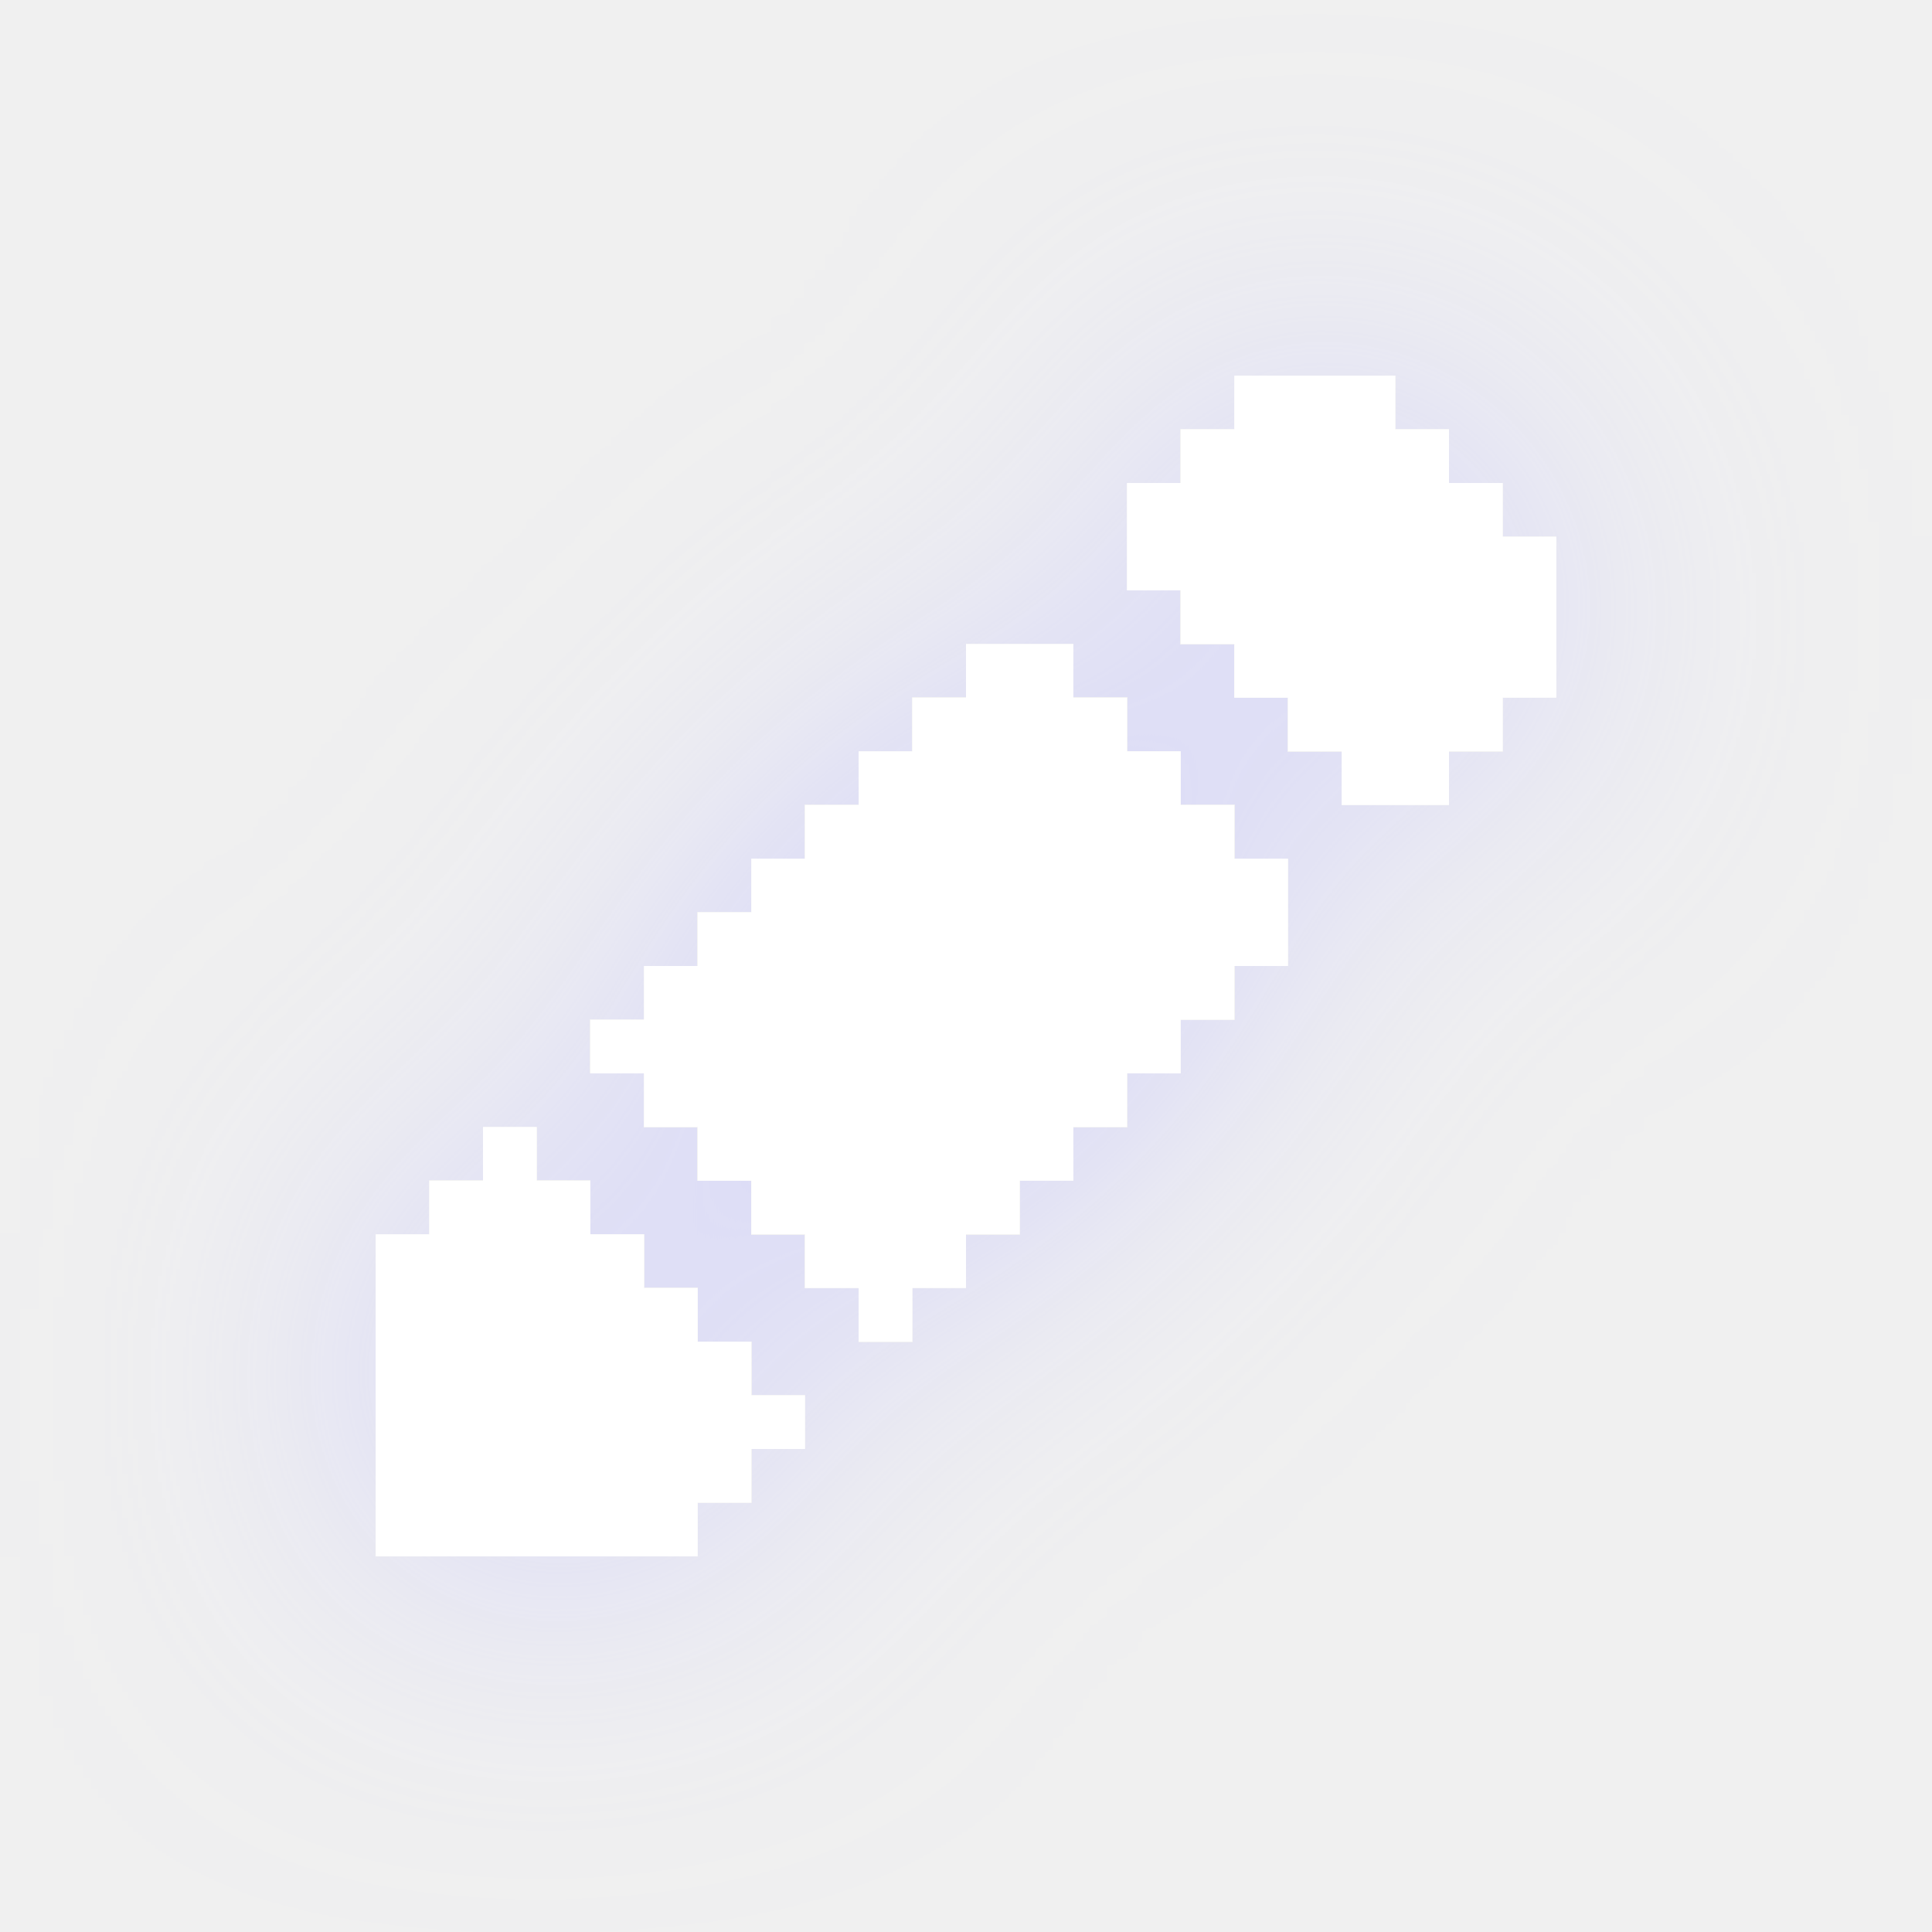
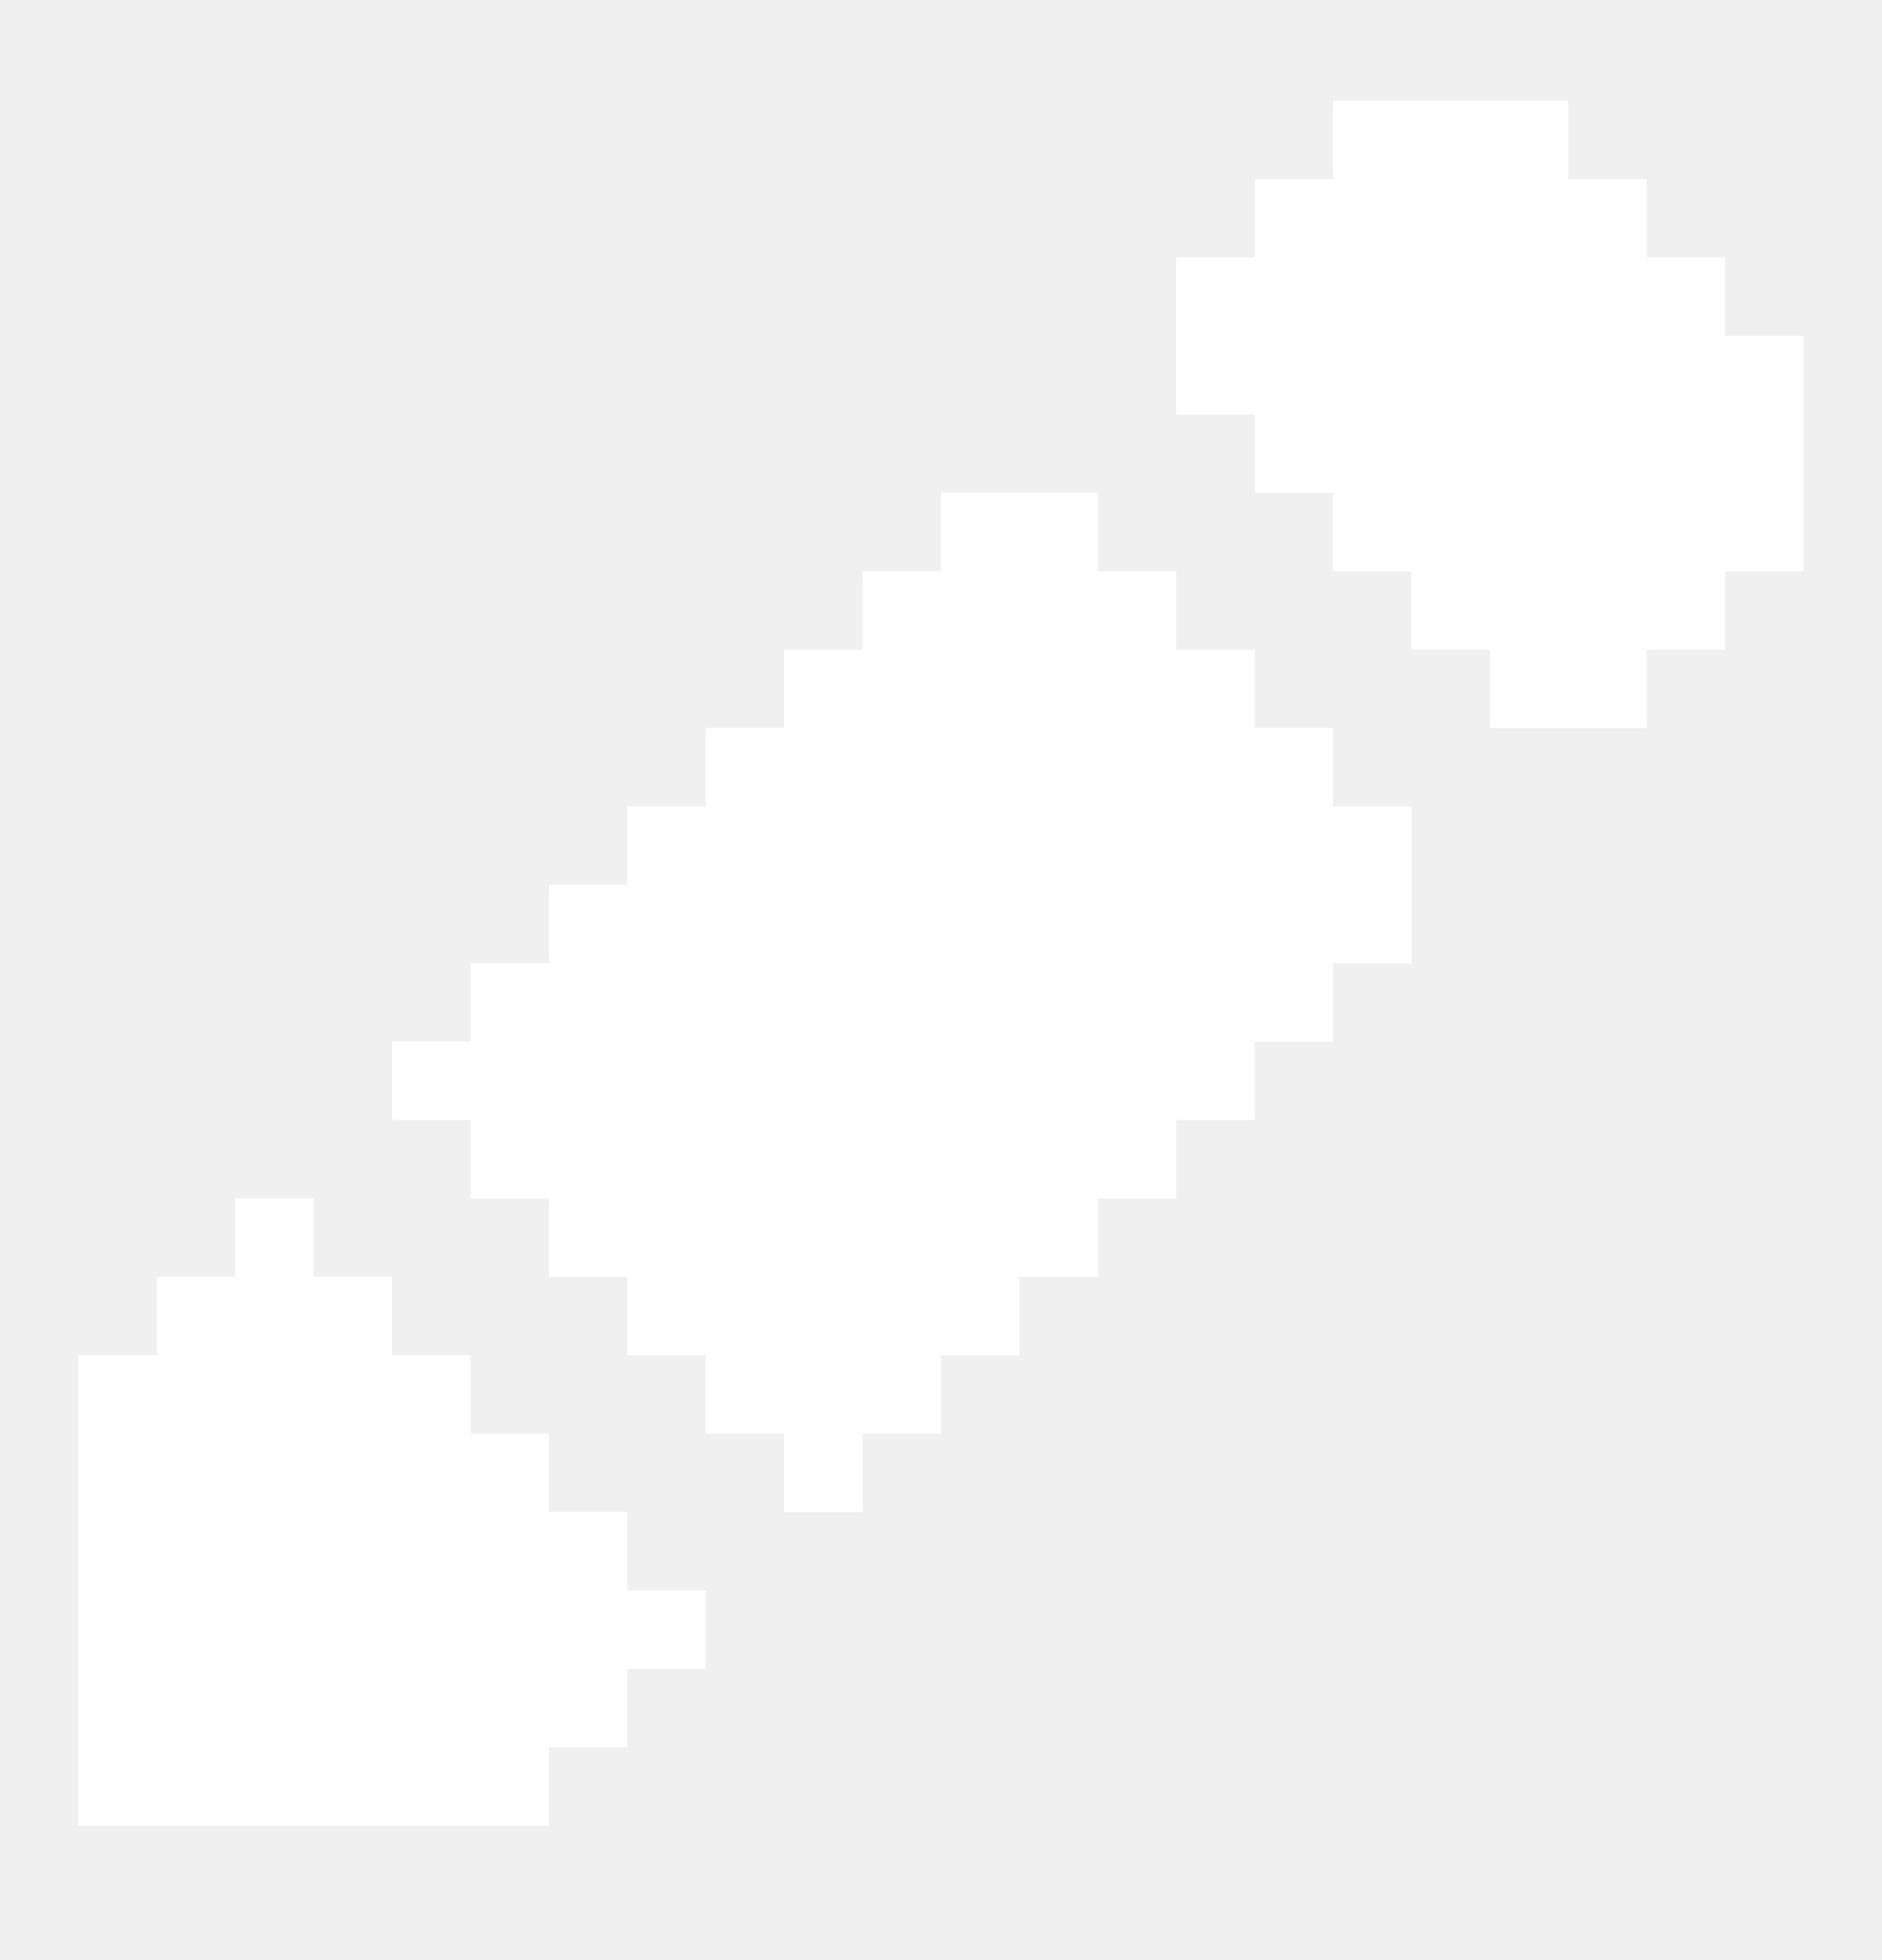
- <svg xmlns="http://www.w3.org/2000/svg" viewBox="0 0 36 36" fill="none">
-   <g filter="url(#filter0_d_3334_24579)">
-     <path d="M14 26H15V27H14V28H13V29H7V23H8V22H9V21H10V22H11V23H12V24H13V25H14V26Z" fill="white" />
-     <path d="M23 16H24V18H23V19H22V20H21V21H20V22H19V23H18V24H17V25H16V24H15V23H14V22H13V21H12V20H11V19H12V18H13V17H14V16H15V15H16V14H17V13H18V12H20V13H21V14H22V15H23V16Z" fill="white" />
-     <path d="M29 10V13H28V14H27V15H25V14H24V13H23V12H22V11H21V9H22V8H23V7H26V8H27V9H28V10H29Z" fill="white" />
-   </g>
-   <defs>
-     <filter id="filter0_d_3334_24579" x="-4" y="-4" width="44" height="44" filterUnits="userSpaceOnUse" color-interpolation-filters="sRGB">
-       <feFlood flood-opacity="0" result="BackgroundImageFix" />
-       <feColorMatrix in="SourceAlpha" type="matrix" values="0 0 0 0 0 0 0 0 0 0 0 0 0 0 0 0 0 0 127 0" result="hardAlpha" />
-       <feOffset />
-       <feGaussianBlur stdDeviation="3" />
-       <feComposite in2="hardAlpha" operator="out" />
-       <feColorMatrix type="matrix" values="0 0 0 0 0.761 0 0 0 0 0.761 0 0 0 0 1 0 0 0 0.65 0" />
-       <feBlend mode="normal" in2="BackgroundImageFix" result="effect1_dropShadow_3334_24579" />
-       <feBlend mode="normal" in="SourceGraphic" in2="effect1_dropShadow_3334_24579" result="shape" />
-     </filter>
-   </defs>
+ <svg xmlns="http://www.w3.org/2000/svg" viewBox="0 0 24 25" fill="none">
+   <path d="M8 20.286H9V21.286H8V22.286H7V23.286H1V17.286H2V16.286H3V15.286H4V16.286H5V17.286H6V18.286H7V19.286H8V20.286Z" fill="white" />
+   <path d="M17 10.286H18V12.286H17V13.286H16V14.286H15V15.286H14V16.286H13V17.286H12V18.286H11V19.286H10V18.286H9V17.286H8V16.286H7V15.286H6V14.286H5V13.286H6V12.286H7V11.286H8V10.286H9V9.286H10V8.286H11V7.286H12V6.286H14V7.286H15V8.286H16V9.286H17V10.286Z" fill="white" />
+   <path d="M23 4.286V7.286H22V8.286H21V9.286H19V8.286H18V7.286H17V6.286H16V5.286H15V3.286H16V2.286H17V1.286H20V2.286H21V3.286H22V4.286H23Z" fill="white" />
</svg>
